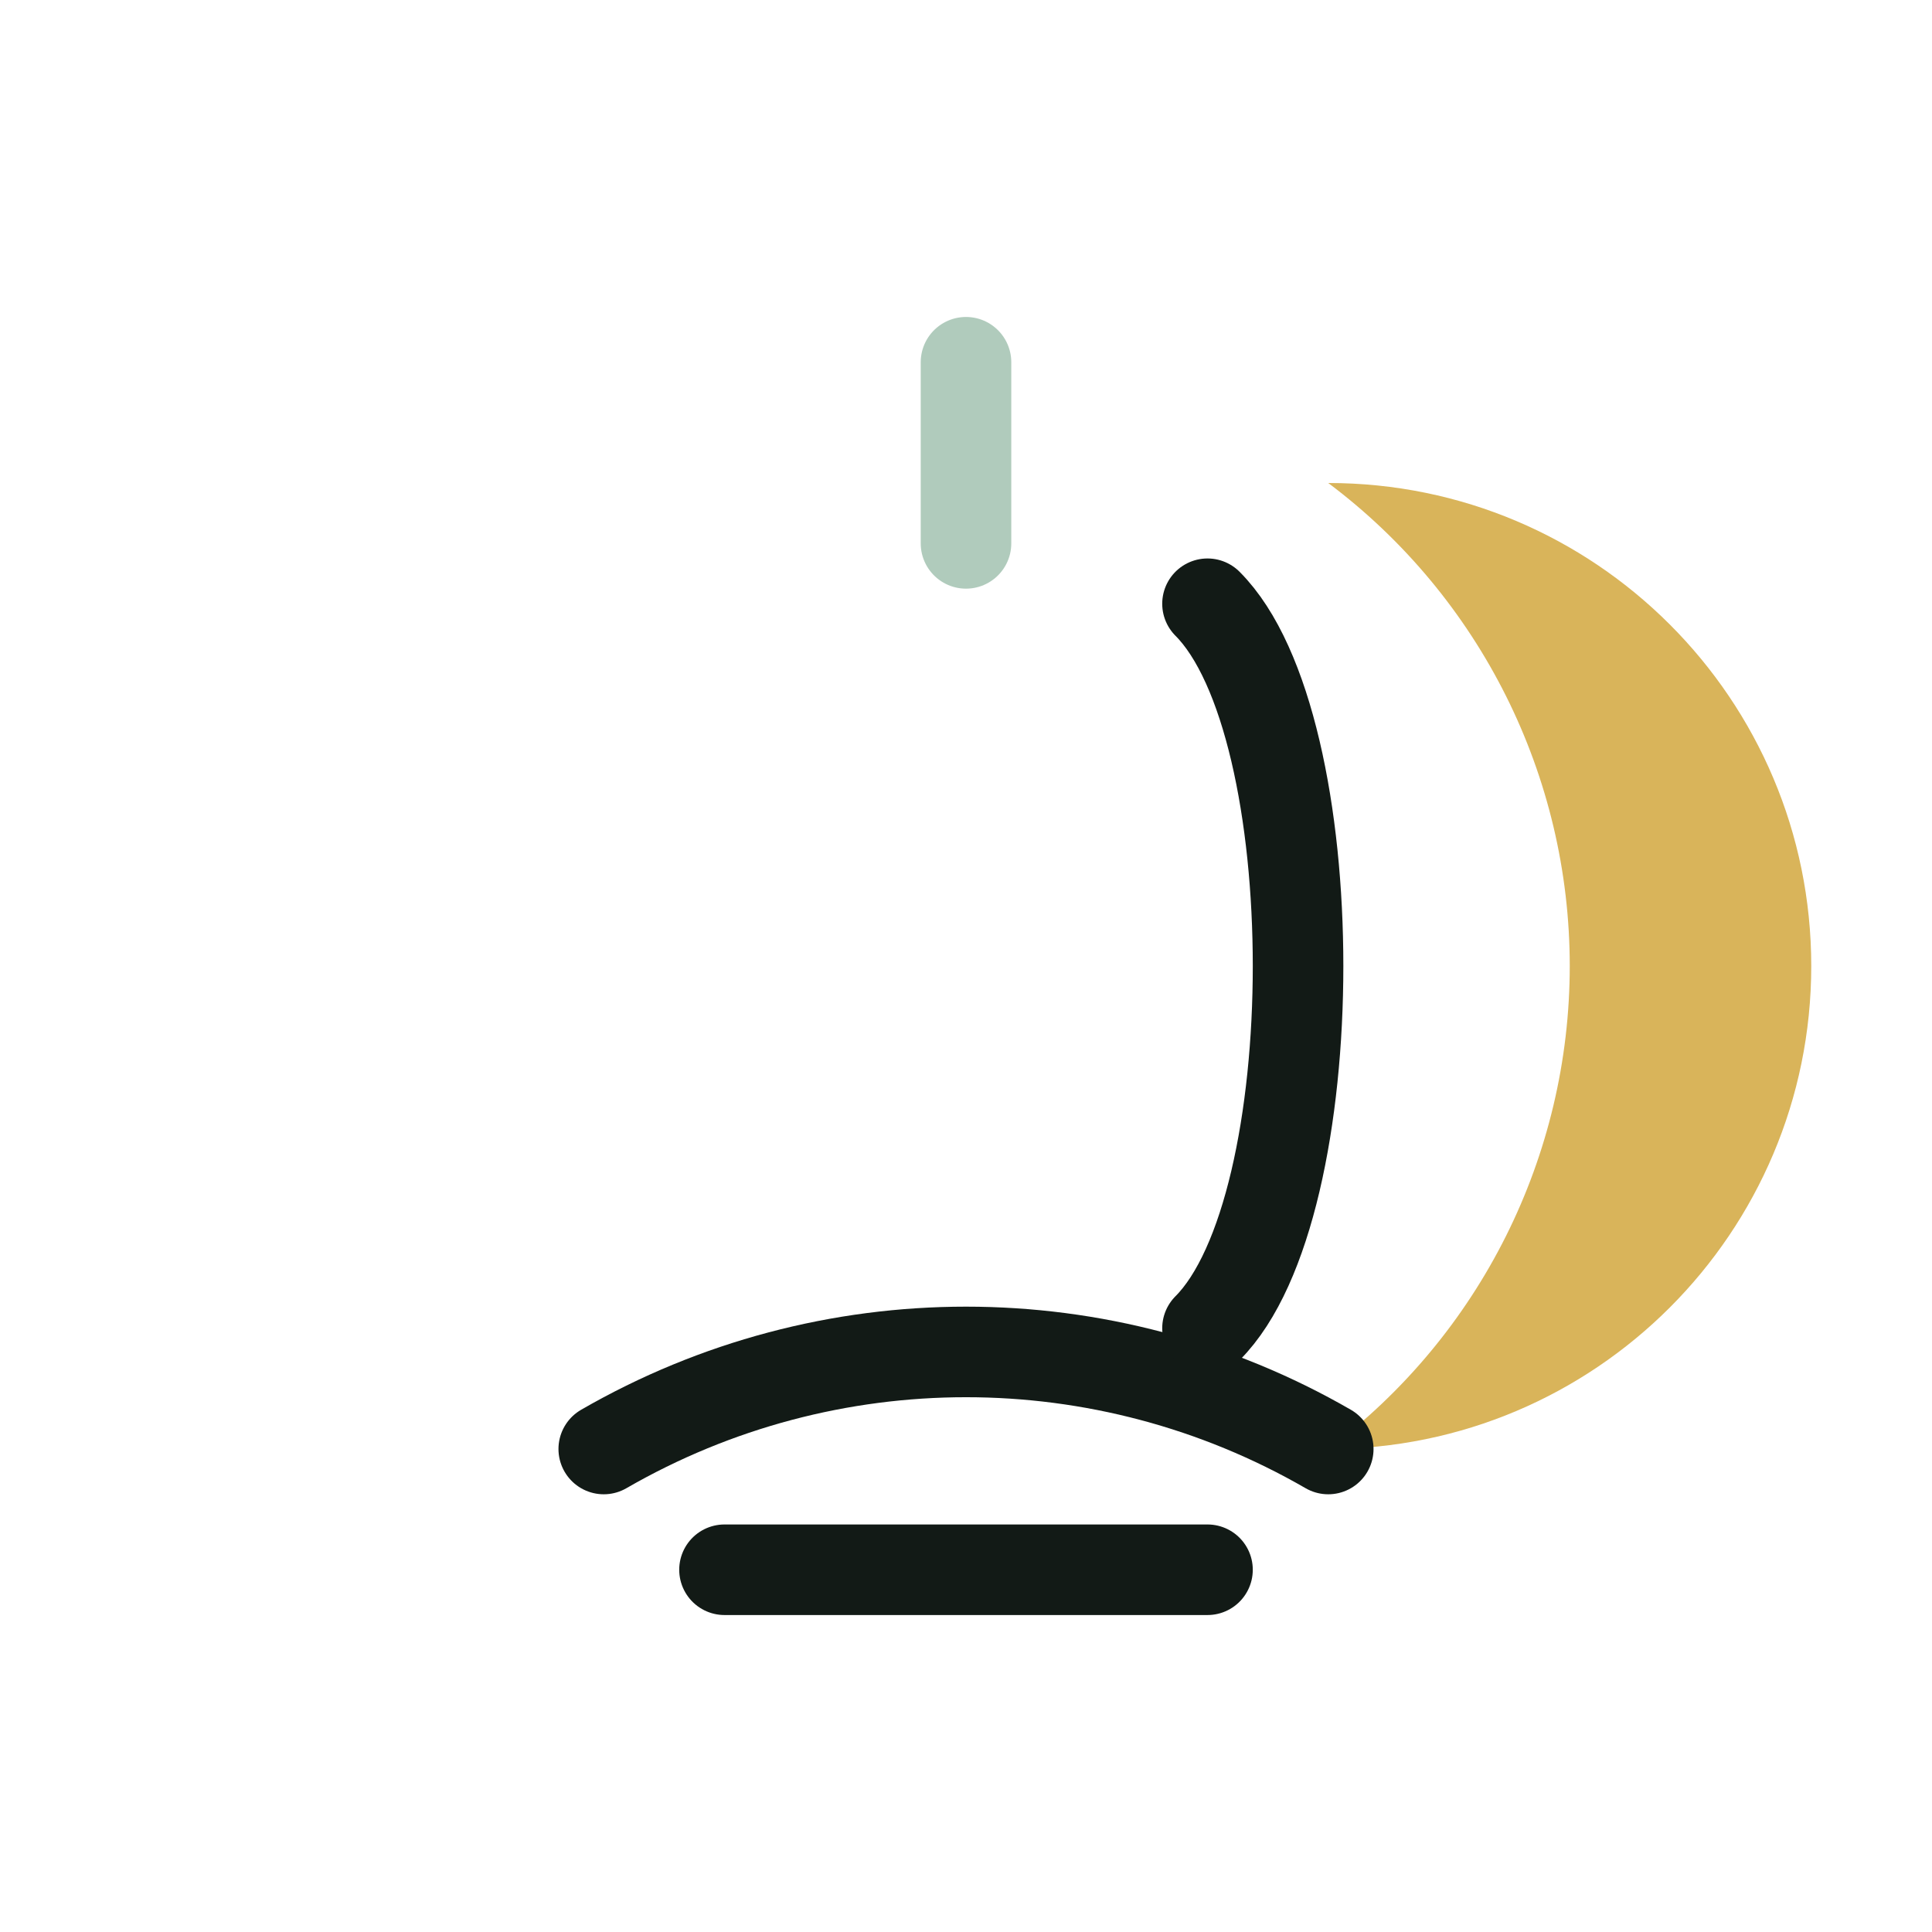
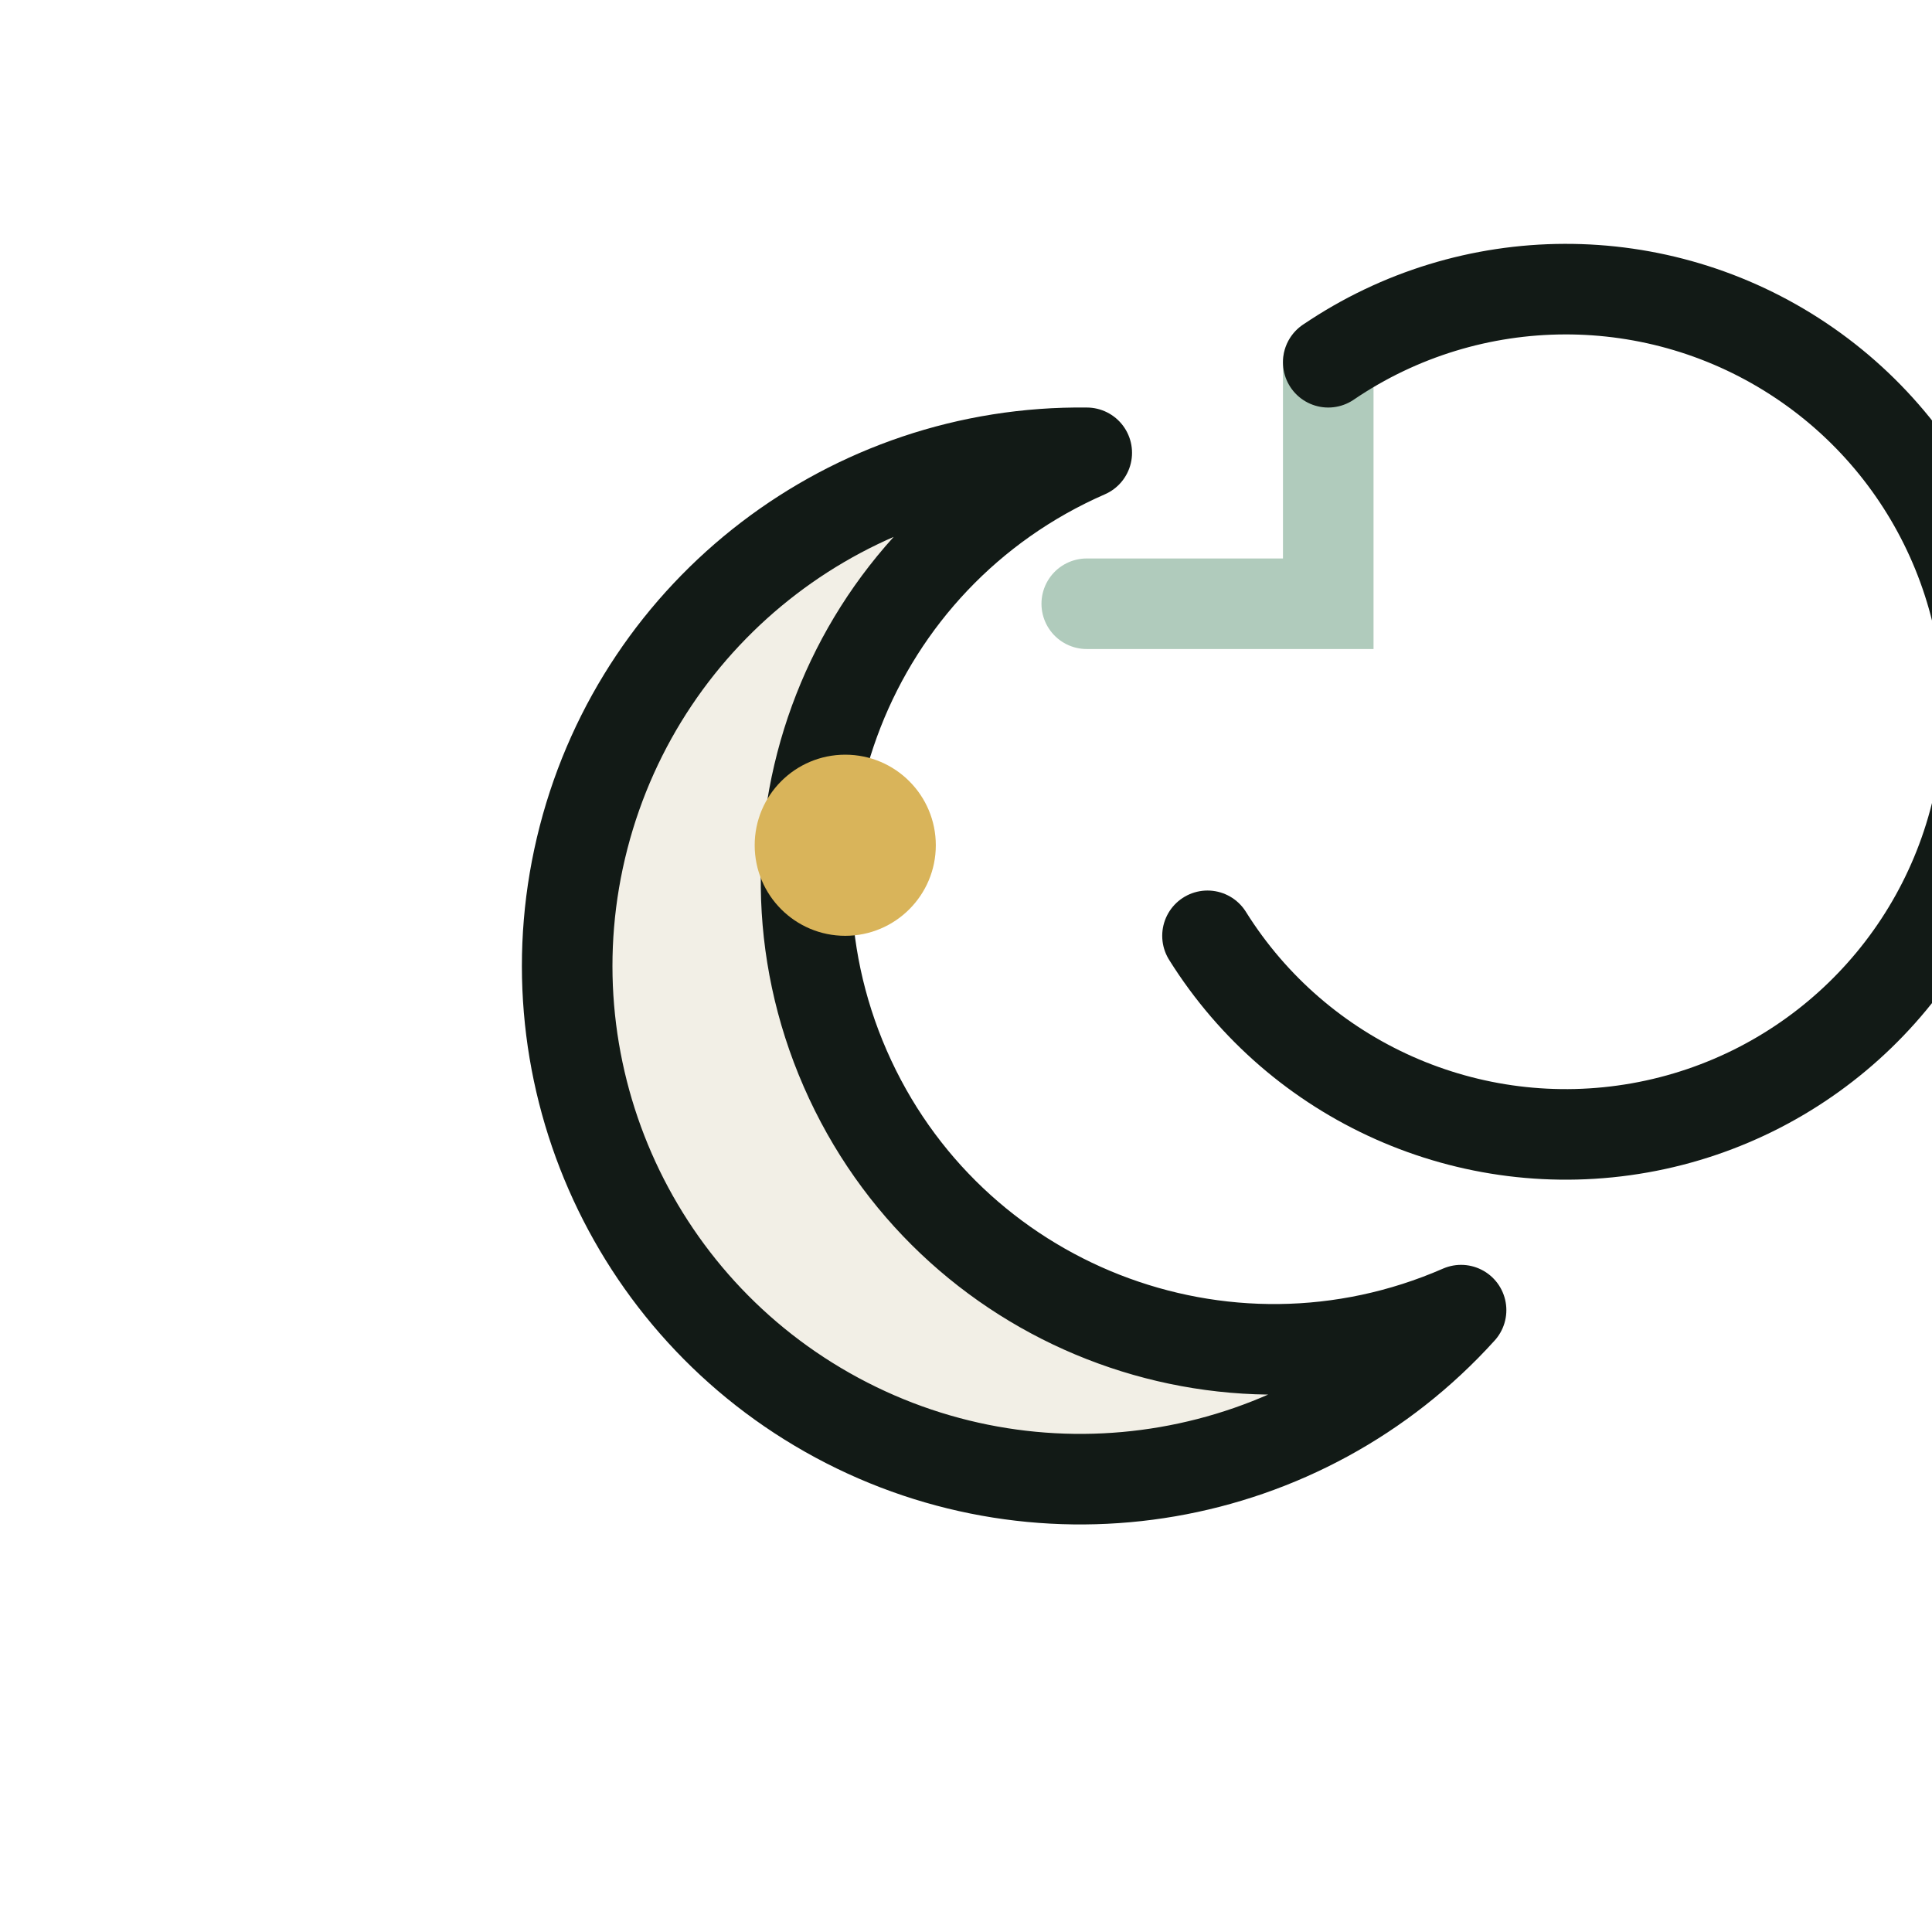
<svg xmlns="http://www.w3.org/2000/svg" viewBox="0 0 32 32" width="32" height="32" fill="none">
-   <path fill="#D9B45A" d="M22 8a10 10 0 0 1 0 16 8 8 0 0 0 0-16z" />
-   <path stroke="#121A16" stroke-width="1.5" stroke-linecap="round" stroke-linejoin="round" d="M10 24a12 12 0 0 1 12 0" />
-   <path stroke="#B0CBBC" stroke-width="1.5" stroke-linecap="round" d="M16 6v3" />
-   <path stroke="#121A16" stroke-width="1.5" stroke-linecap="round" stroke-linejoin="round" d="M12 26h8" />
-   <path stroke="#121A16" stroke-width="1.5" stroke-linecap="round" d="M20 10c2 2 2 10 0 12" />
+   <path fill="#F2EFE6" stroke="#121A16" stroke-width="1.5" stroke-linejoin="round" d="M18 7.5a8.5 8.5 0 1 0 6.2 14.2 7 7 0 0 1-6.2-14.2z" />
+   <path stroke="#B0CBBC" stroke-width="1.5" stroke-linecap="round" d="M22 6v4h-4" />
+   <path stroke="#121A16" stroke-width="1.5" stroke-linecap="round" stroke-linejoin="round" d="M22 6a7 7 0 1 1-2 9.5" />
+   <circle cx="14" cy="14" r="1.5" fill="#D9B45A" />
</svg>
